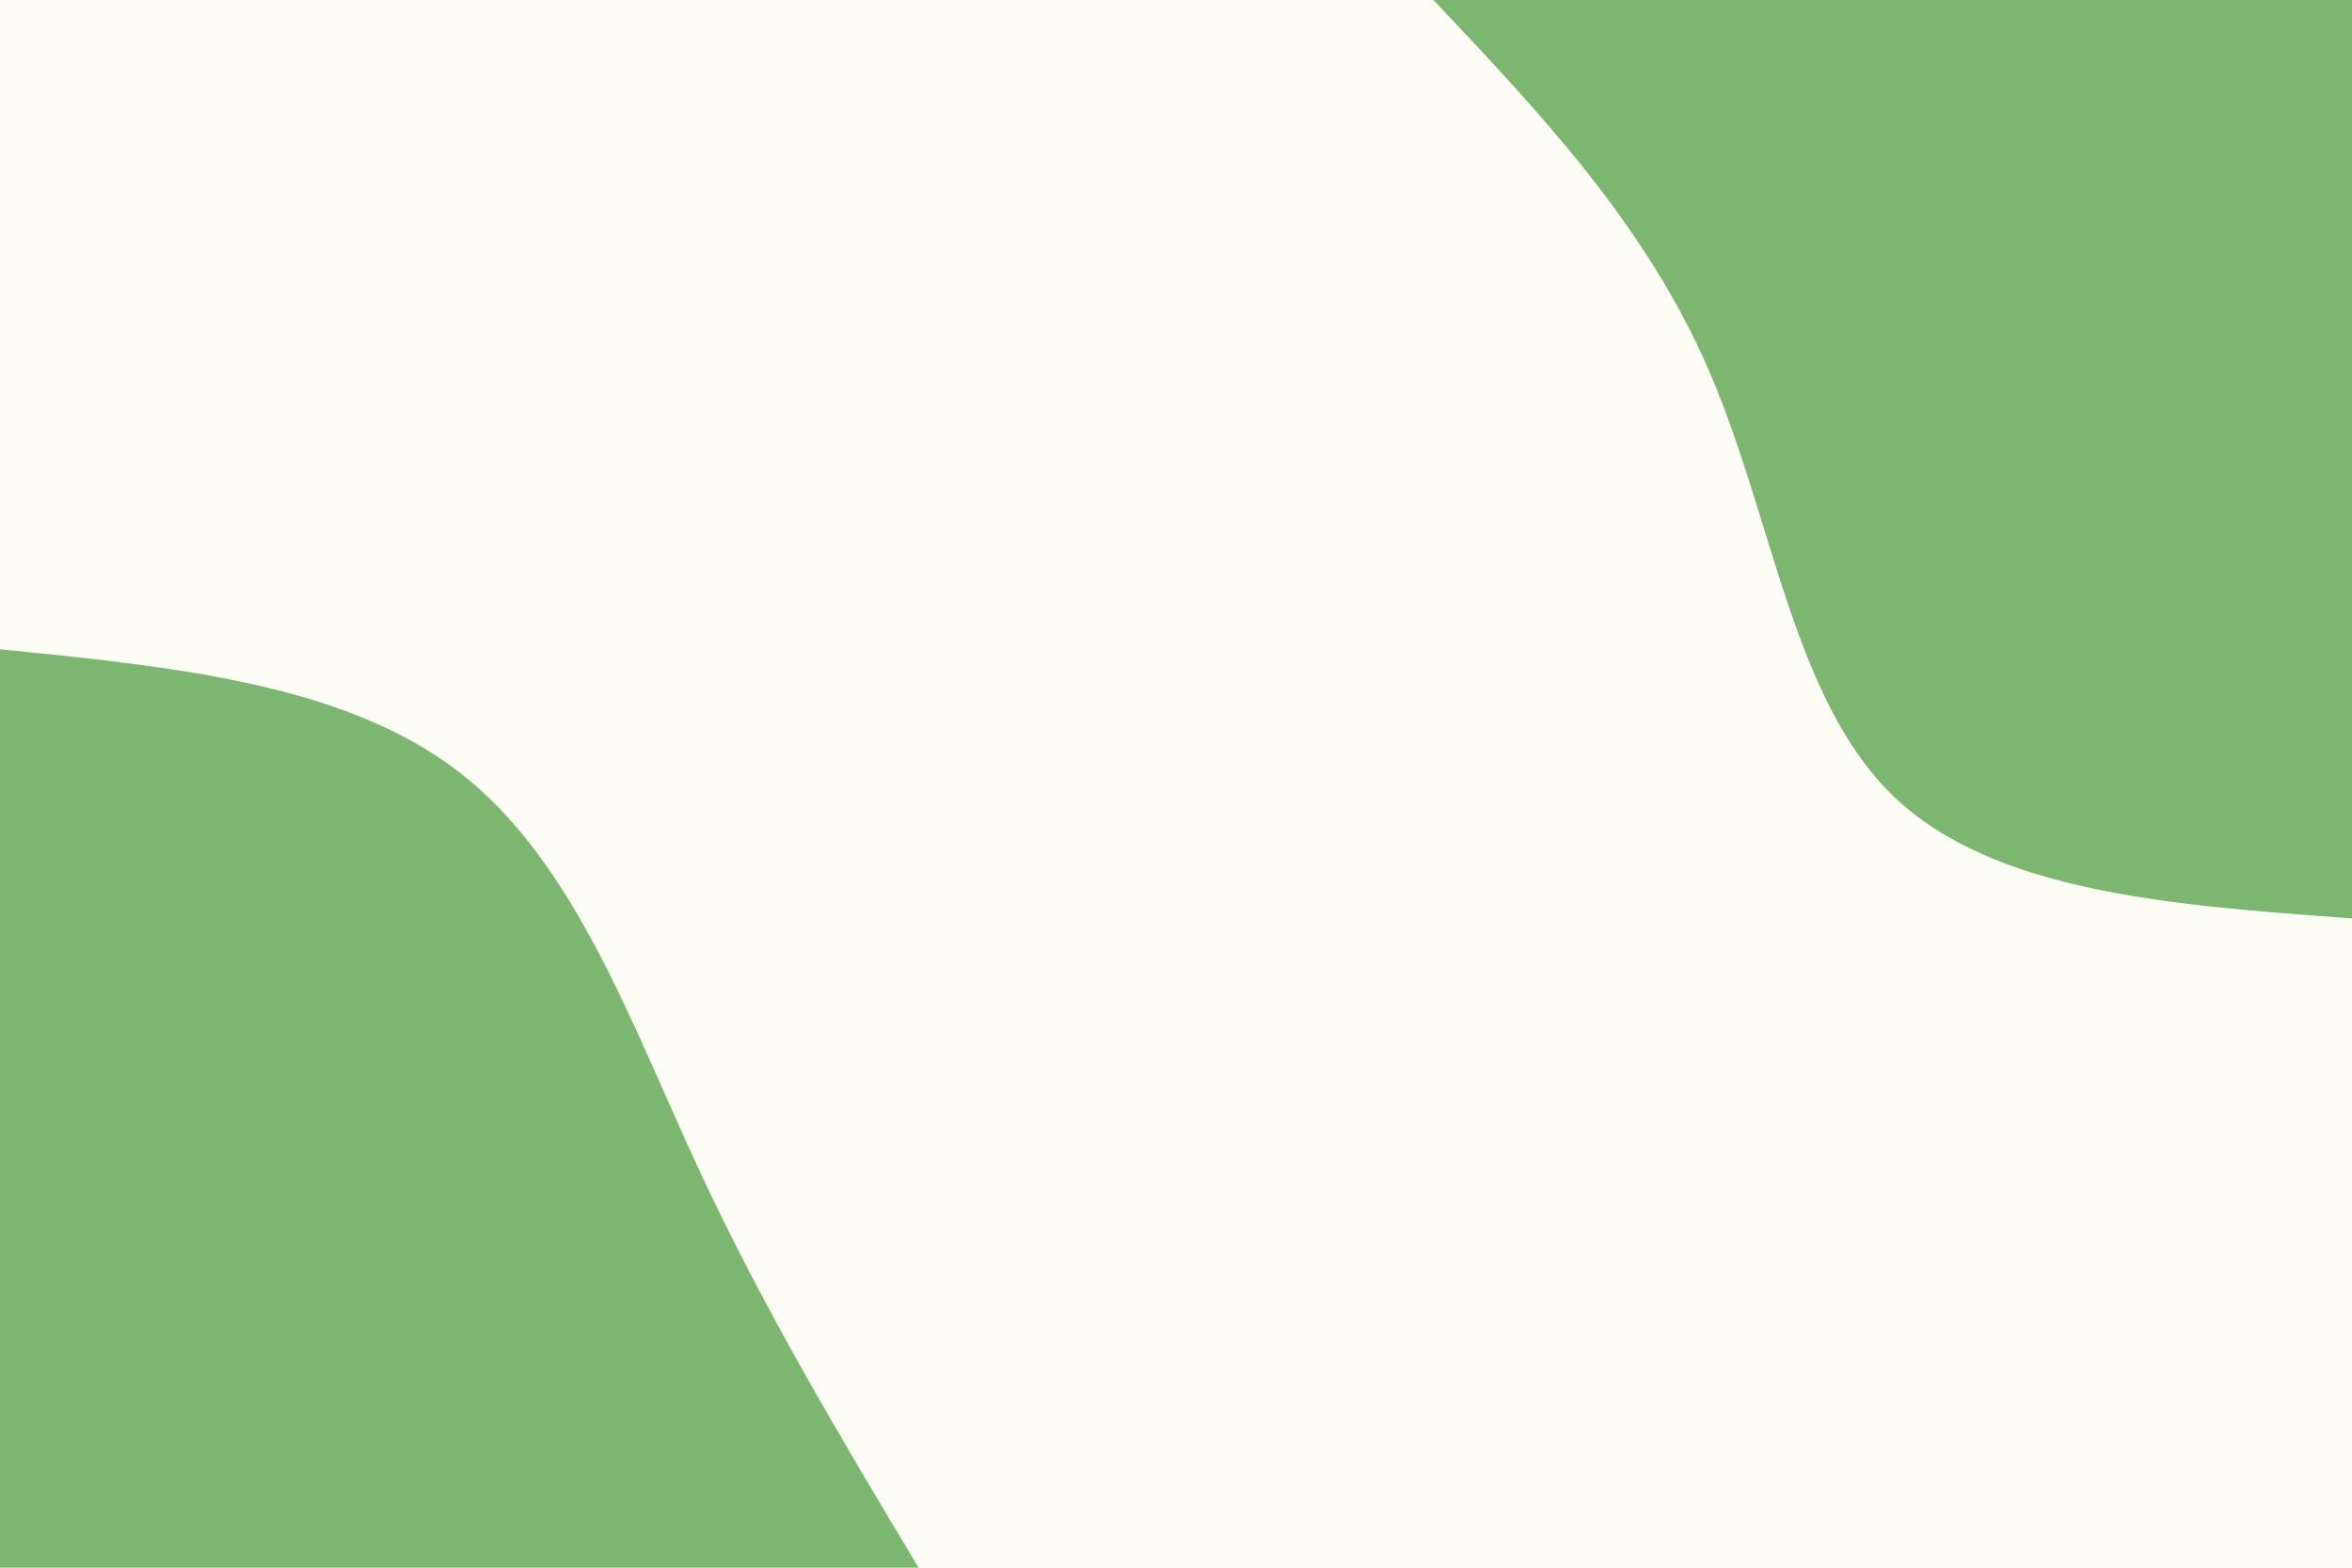
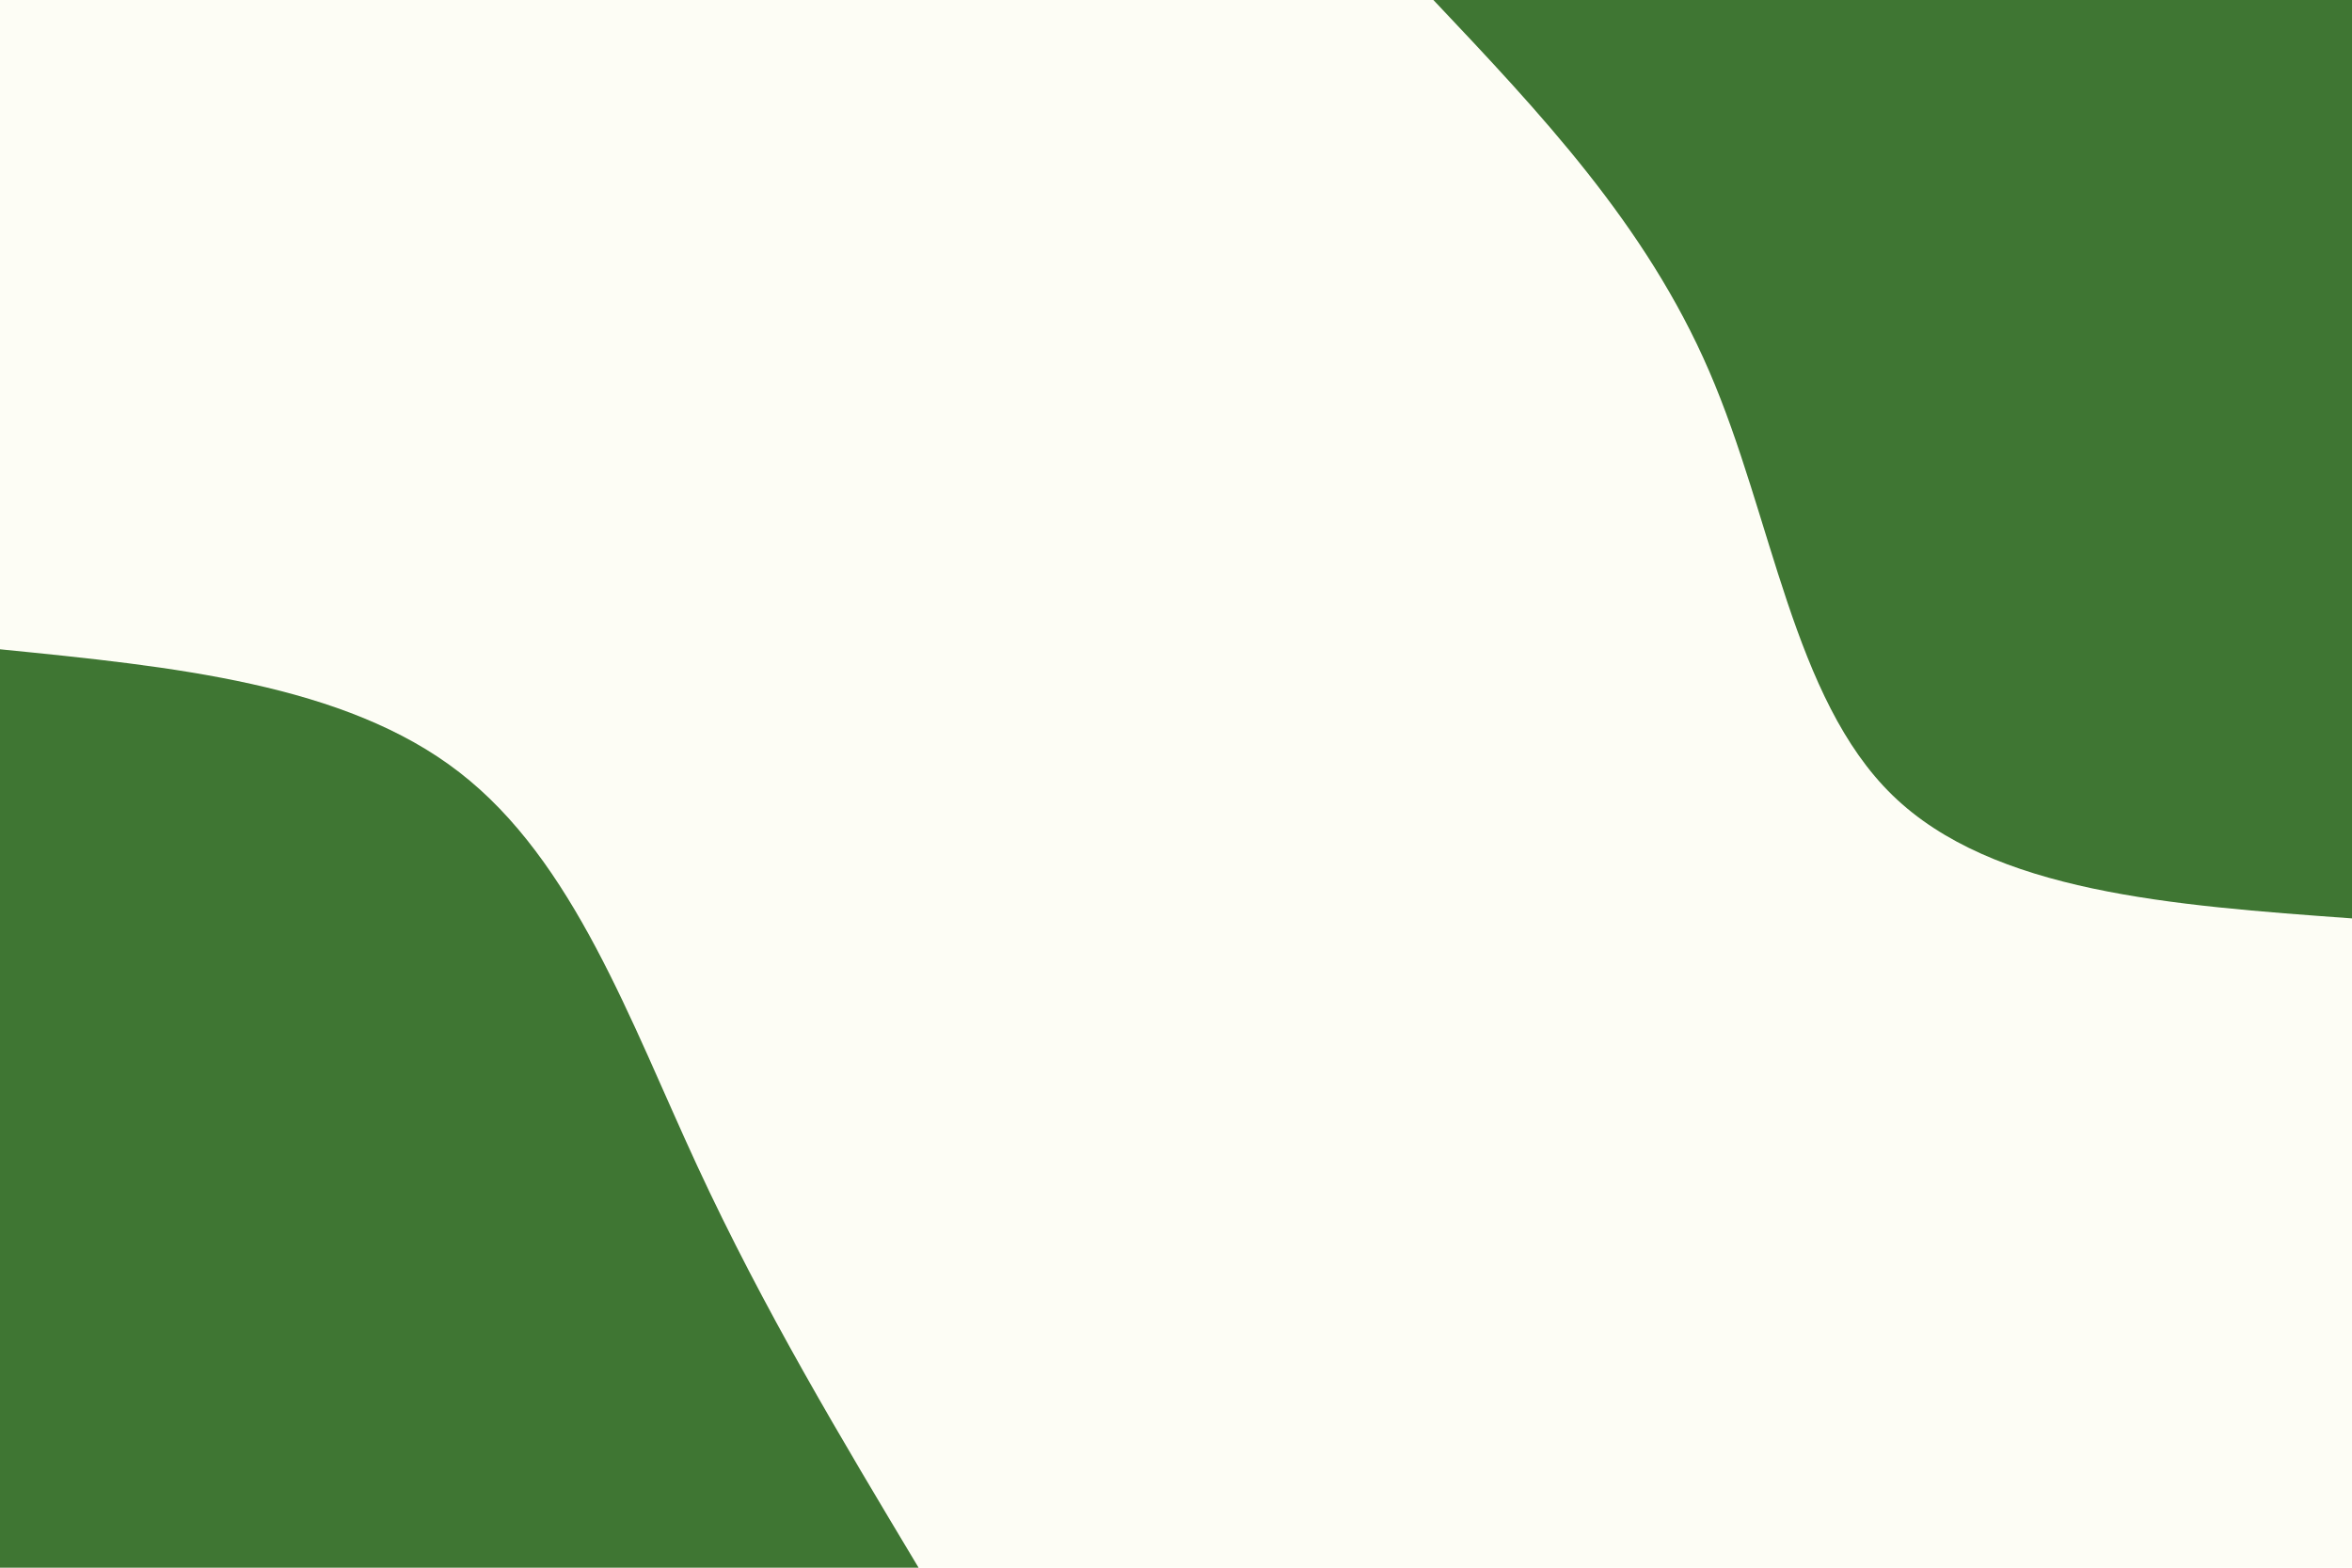
<svg xmlns="http://www.w3.org/2000/svg" id="visual" viewBox="0 0 900 600" width="900" height="600" version="1.1">
  <rect x="0" y="0" width="900" height="600" fill="#FDFDF5" />
  <defs>
    <linearGradient id="grad1_0" x1="33.3%" y1="0%" x2="100%" y2="100%">
      <stop offset="20%" stop-color="#fdfdf5" stop-opacity="1" />
      <stop offset="80%" stop-color="#fdfdf5" stop-opacity="1" />
    </linearGradient>
  </defs>
  <defs>
    <linearGradient id="grad2_0" x1="0%" y1="0%" x2="66.7%" y2="100%">
      <stop offset="20%" stop-color="#fdfdf5" stop-opacity="1" />
      <stop offset="80%" stop-color="#fdfdf5" stop-opacity="1" />
    </linearGradient>
  </defs>
  <g transform="translate(900, 0)">
-     <path d="M0 351.5C-68.8 346.5 -137.5 341.6 -175.8 304.4C-214 267.3 -221.7 198.1 -246 142C-270.2 85.9 -310.9 43 -351.5 0L0 0Z" fill="#7DB671" />
+     <path d="M0 351.5C-68.8 346.5 -137.5 341.6 -175.8 304.4C-214 267.3 -221.7 198.1 -246 142C-270.2 85.9 -310.9 43 -351.5 0L0 0Z" fill="#3F7633" />
  </g>
  <g transform="translate(0, 600)">
-     <path d="M0 -351.5C66 -344.9 132 -338.4 175.8 -304.4C219.6 -270.5 241.1 -209.3 266.7 -154C292.3 -98.7 321.9 -49.4 351.5 0L0 0Z" fill="#7DB671" />
+     <path d="M0 -351.5C66 -344.9 132 -338.4 175.8 -304.4C219.6 -270.5 241.1 -209.3 266.7 -154C292.3 -98.7 321.9 -49.4 351.5 0L0 0Z" fill="#3F7633" />
  </g>
</svg>
